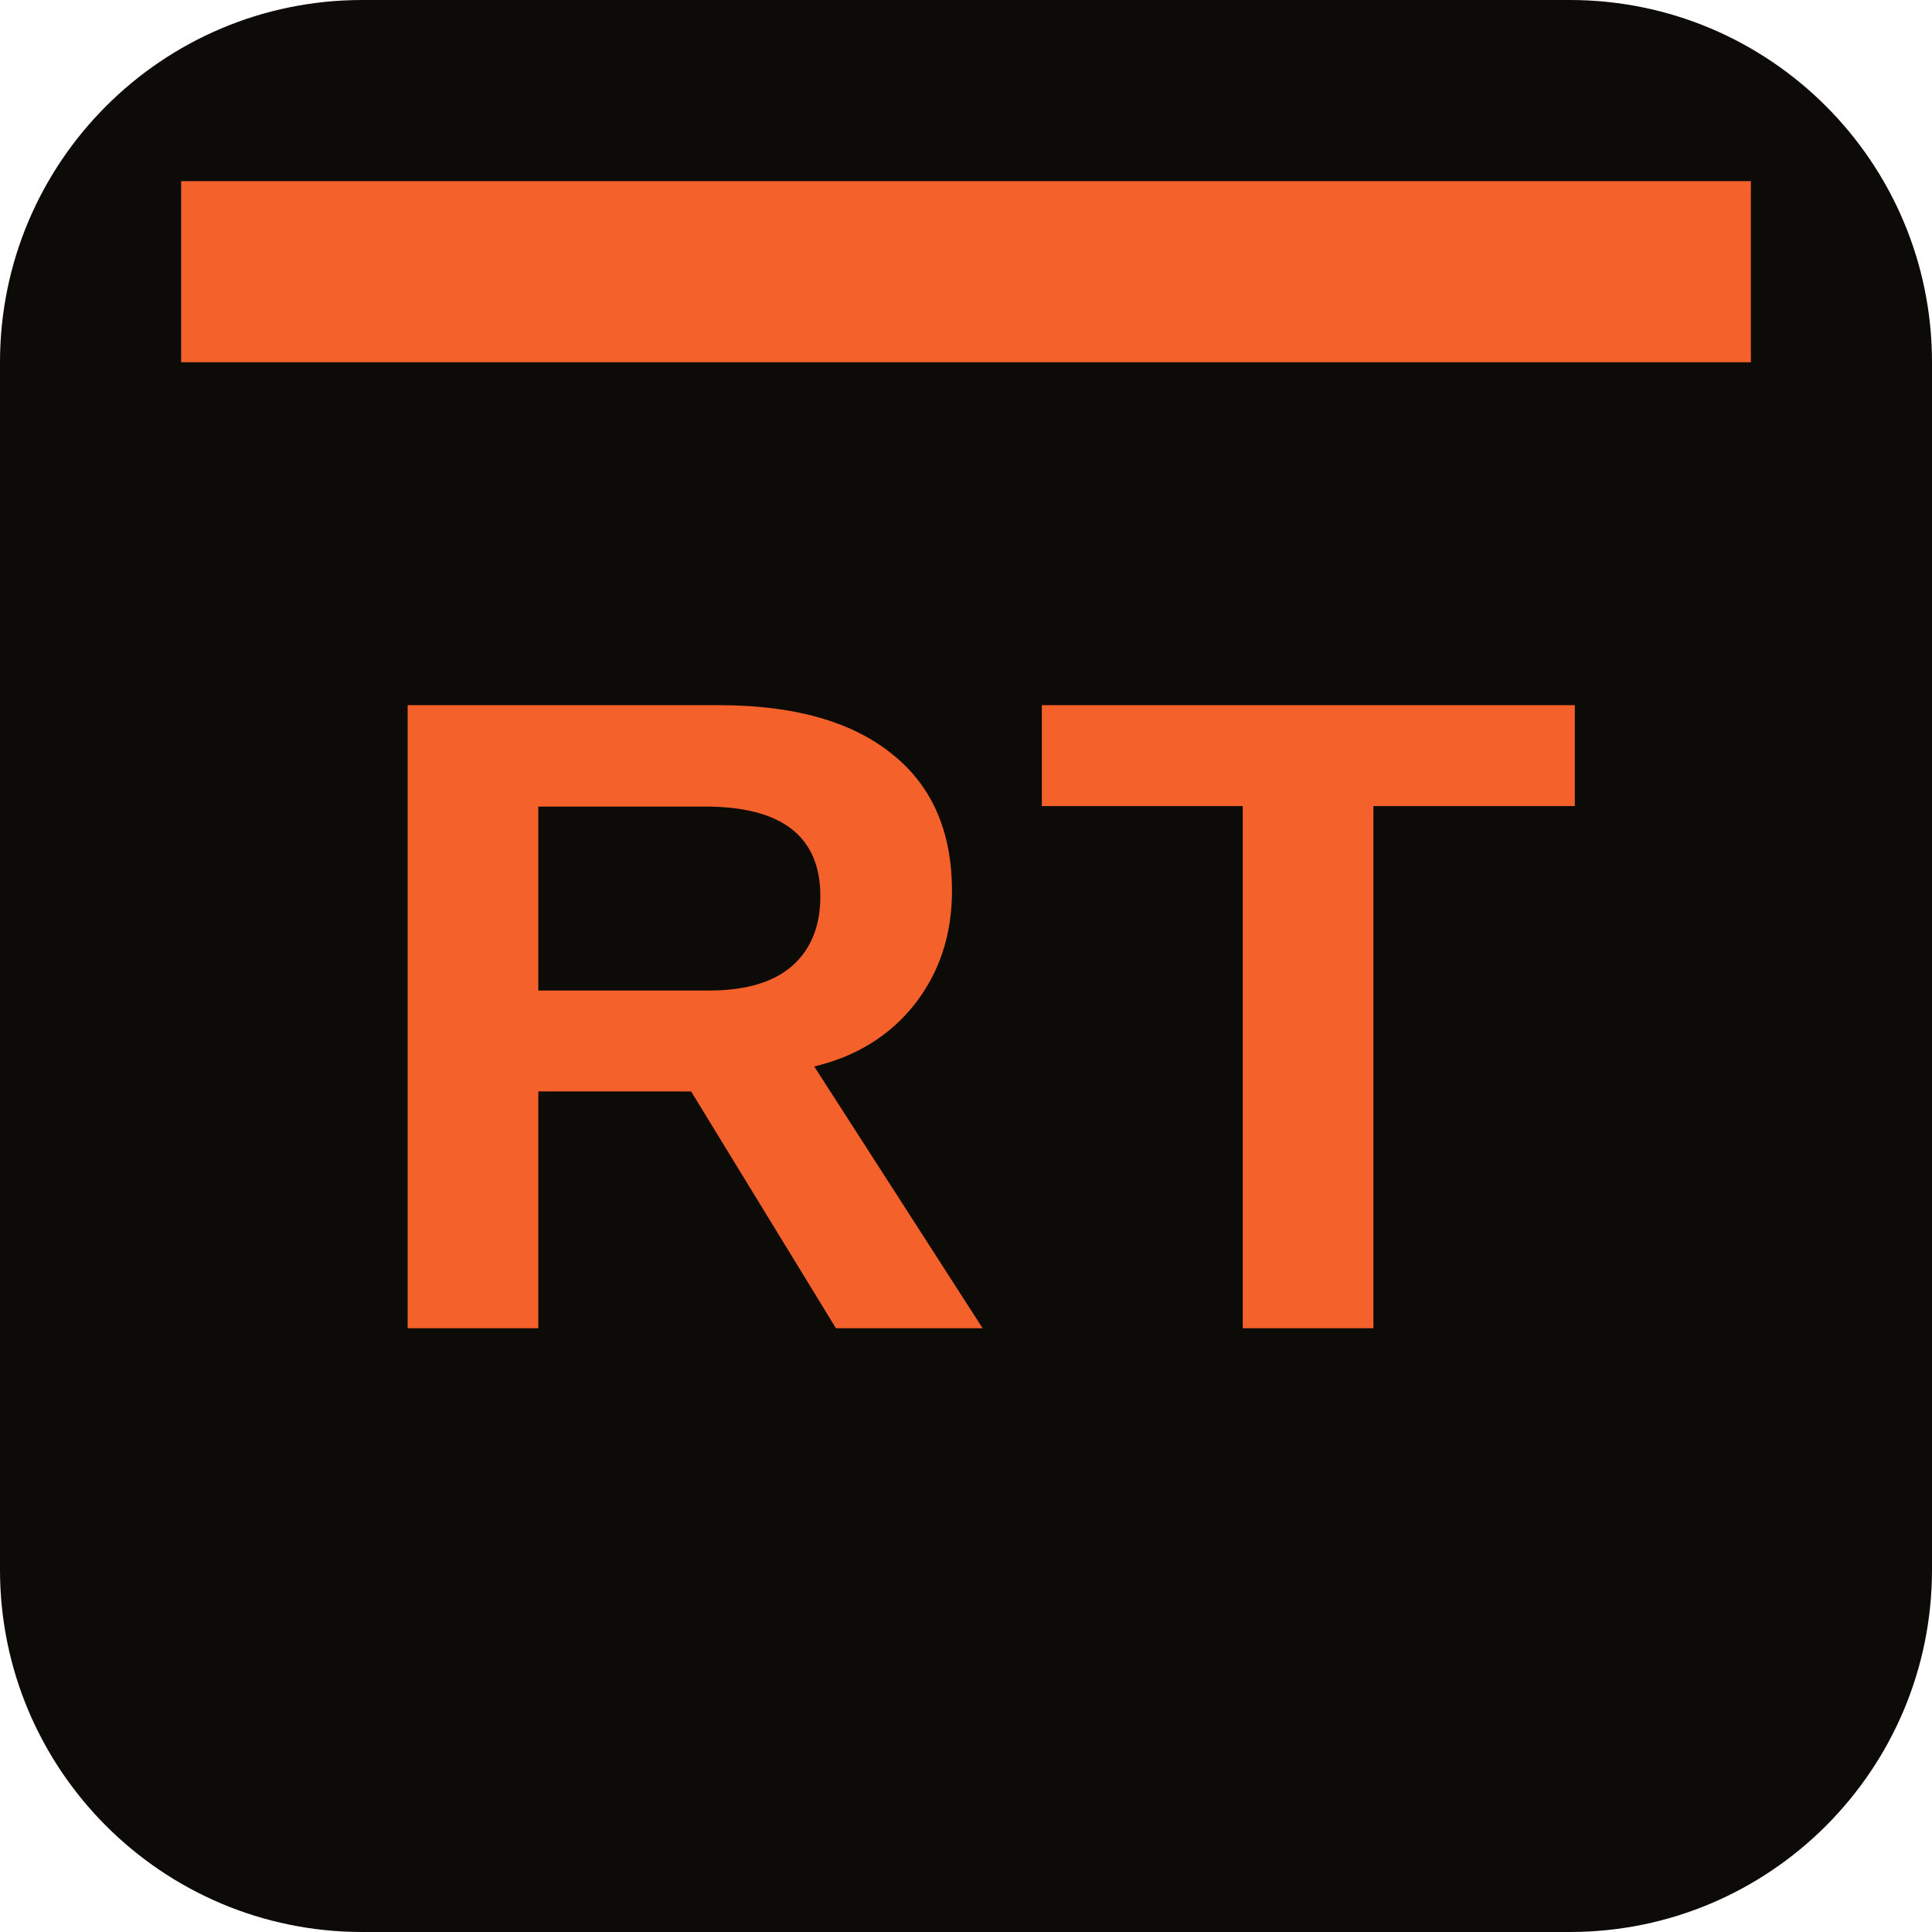
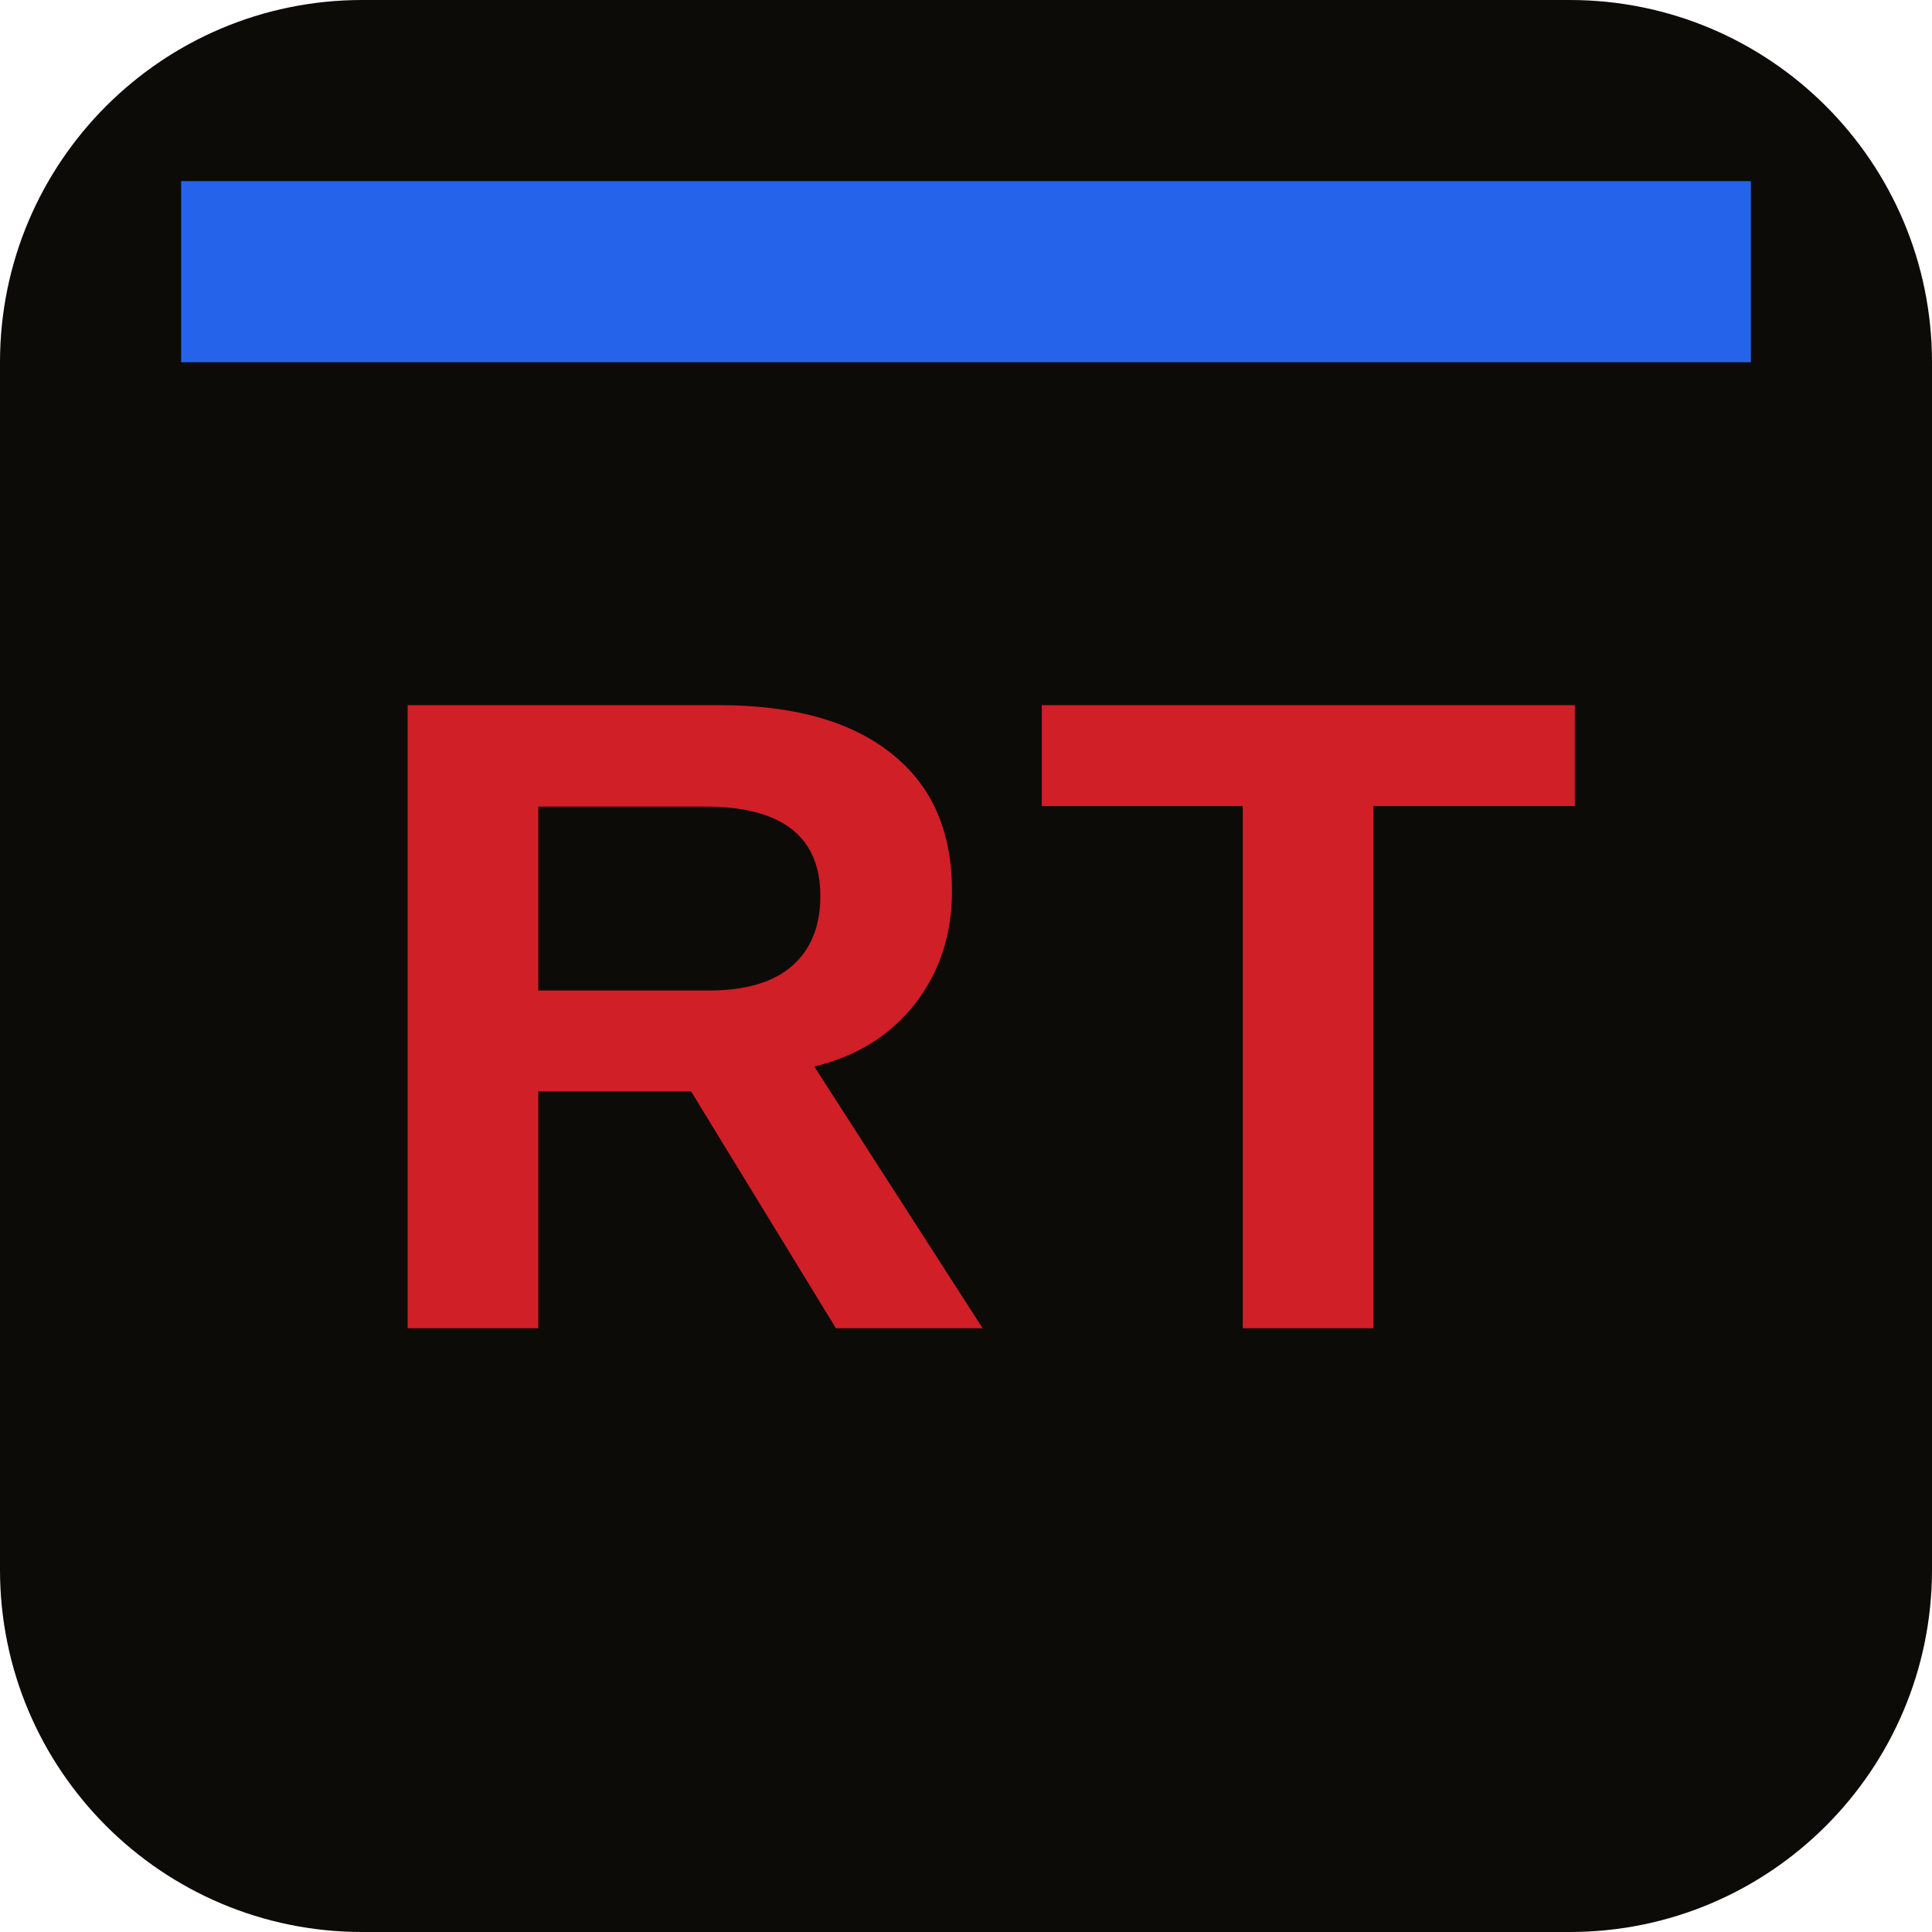
<svg xmlns="http://www.w3.org/2000/svg" width="64" height="64" viewBox="0 0 64 64">
  <rect width="64" height="64" rx="12" fill="#0d0b08" />
-   <rect x="6" y="6" width="52" height="6" fill="#f4612a" />
-   <text x="32" y="44" font-family="Oswald, Arial, sans-serif" font-size="30" font-weight="700" fill="#f4612a" text-anchor="middle" letter-spacing="1">RT</text>
+   <rect x="6" y="6" width="52" height="6" fill="#2563eb" />
+   <text x="32" y="44" font-family="Oswald, Arial, sans-serif" font-size="30" font-weight="700" fill="#d11f27" text-anchor="middle" letter-spacing="1">RT</text>
</svg>
